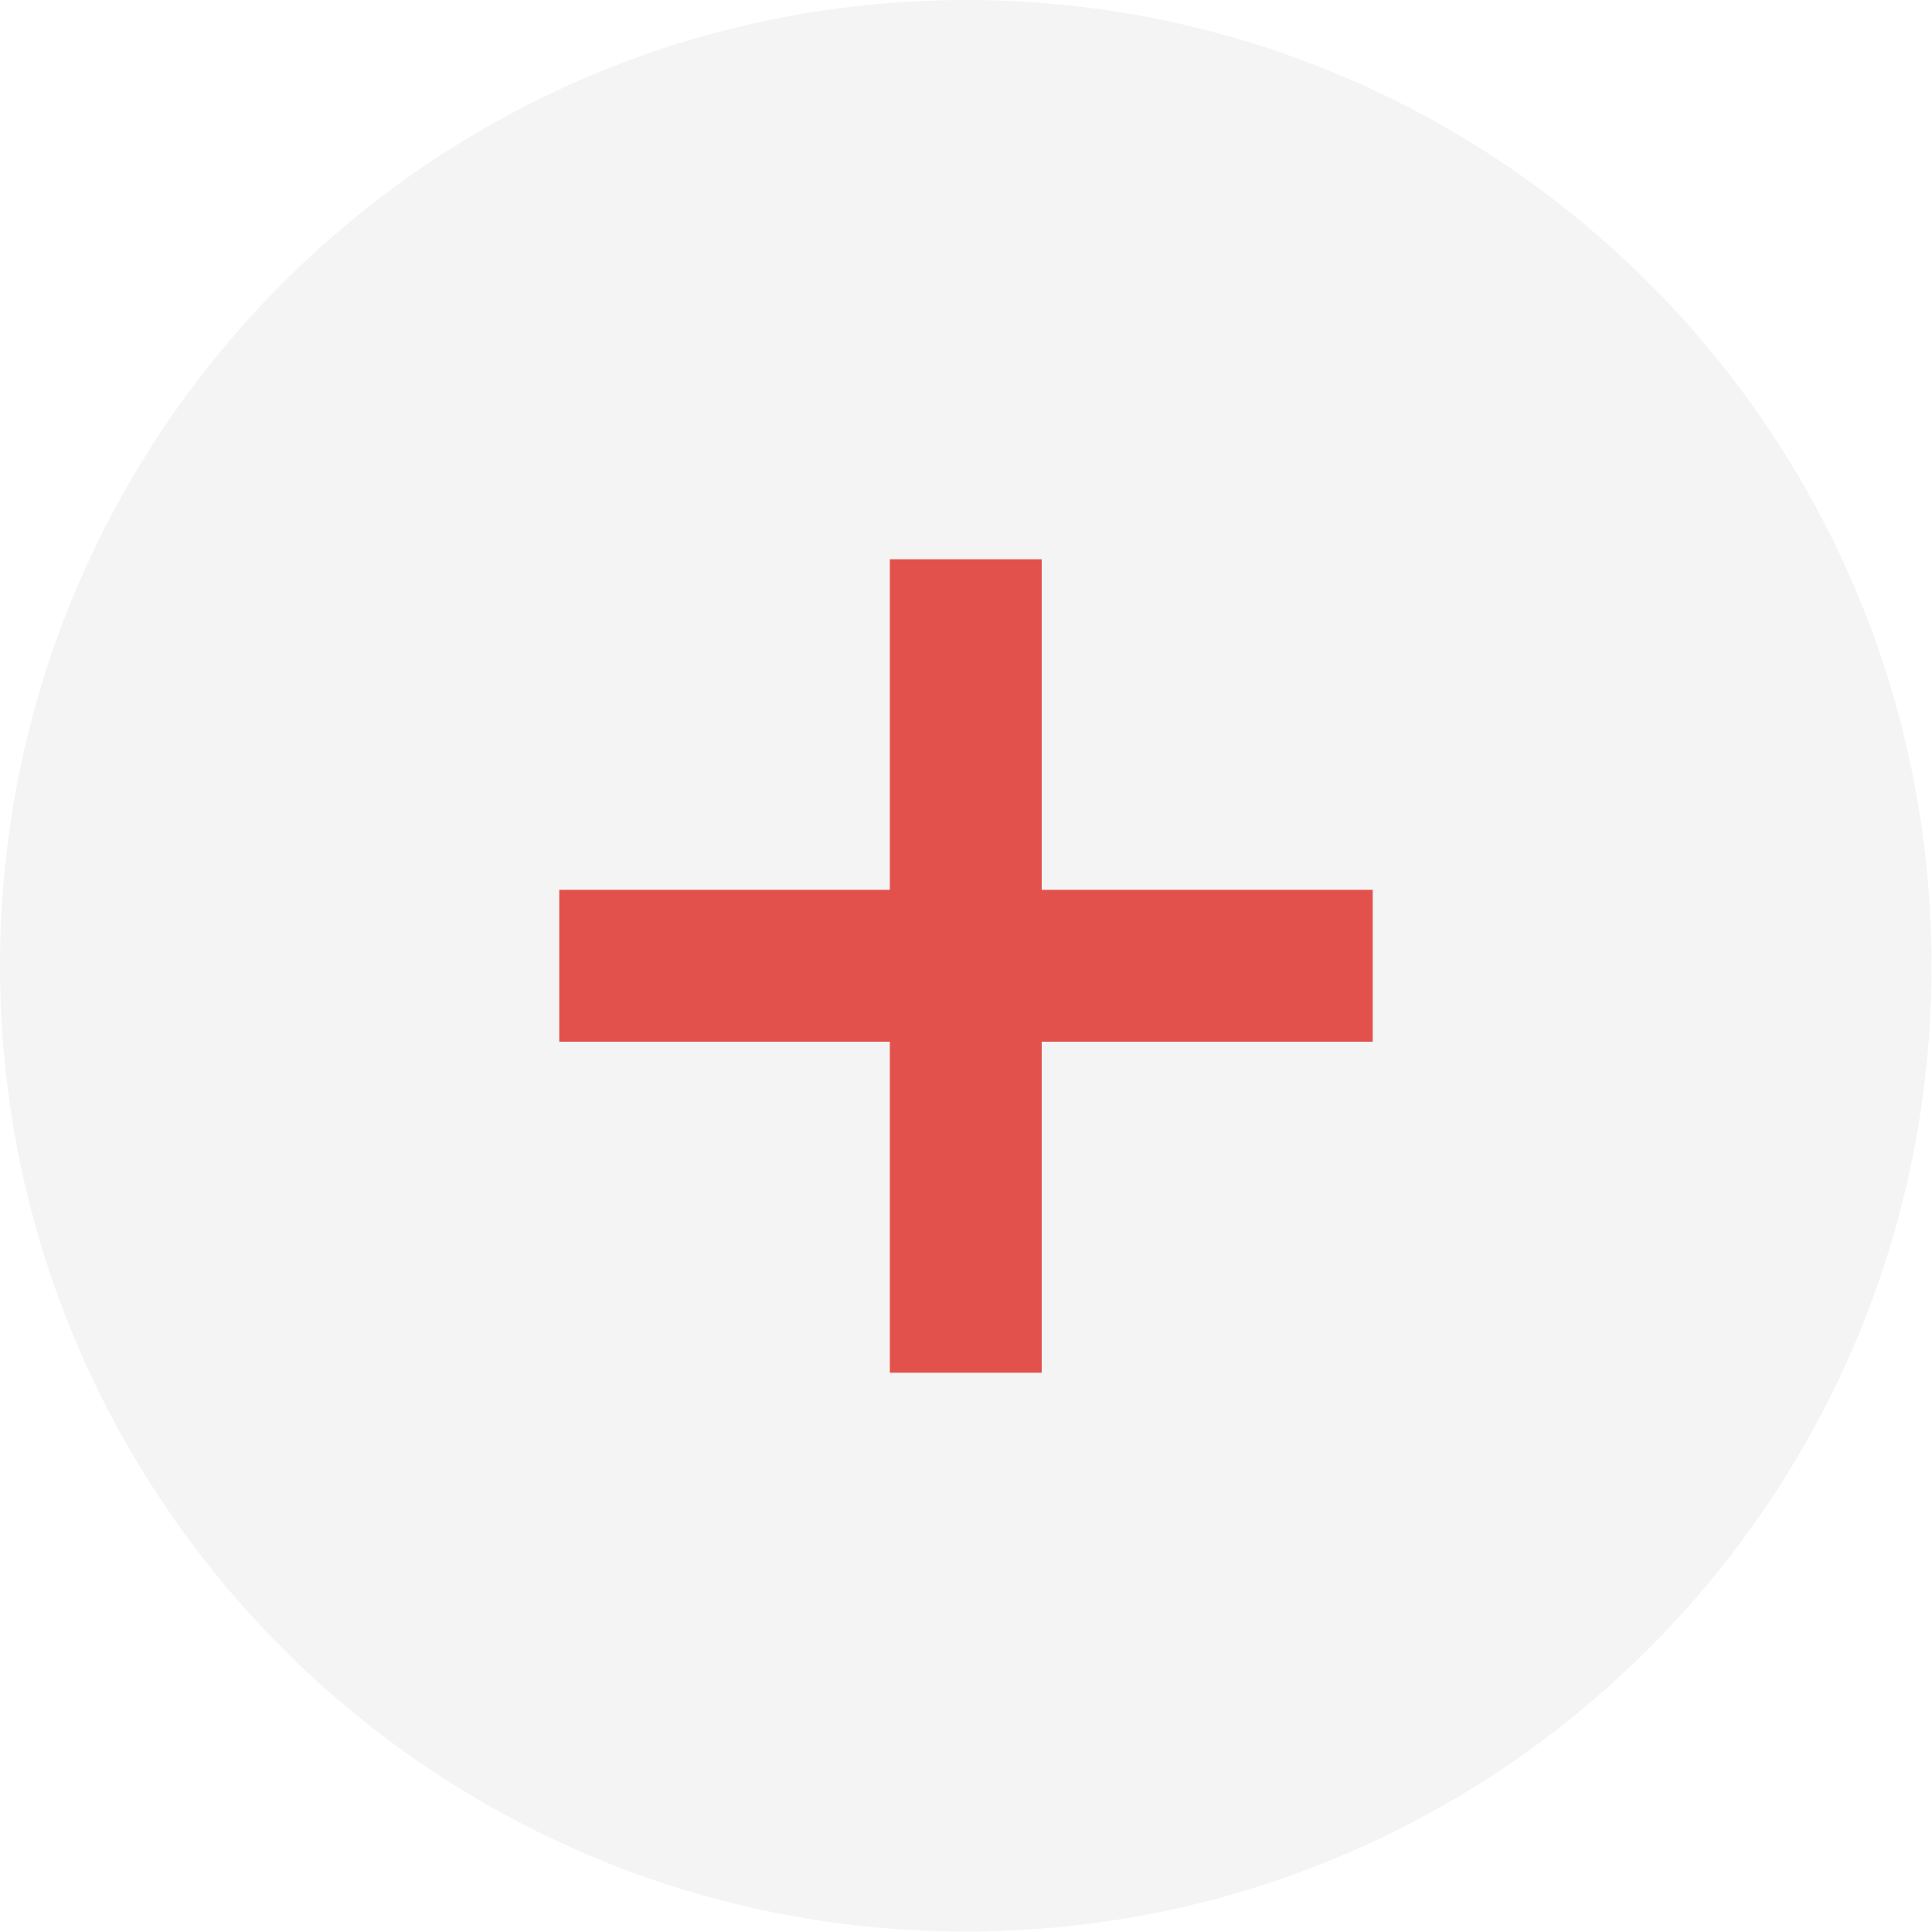
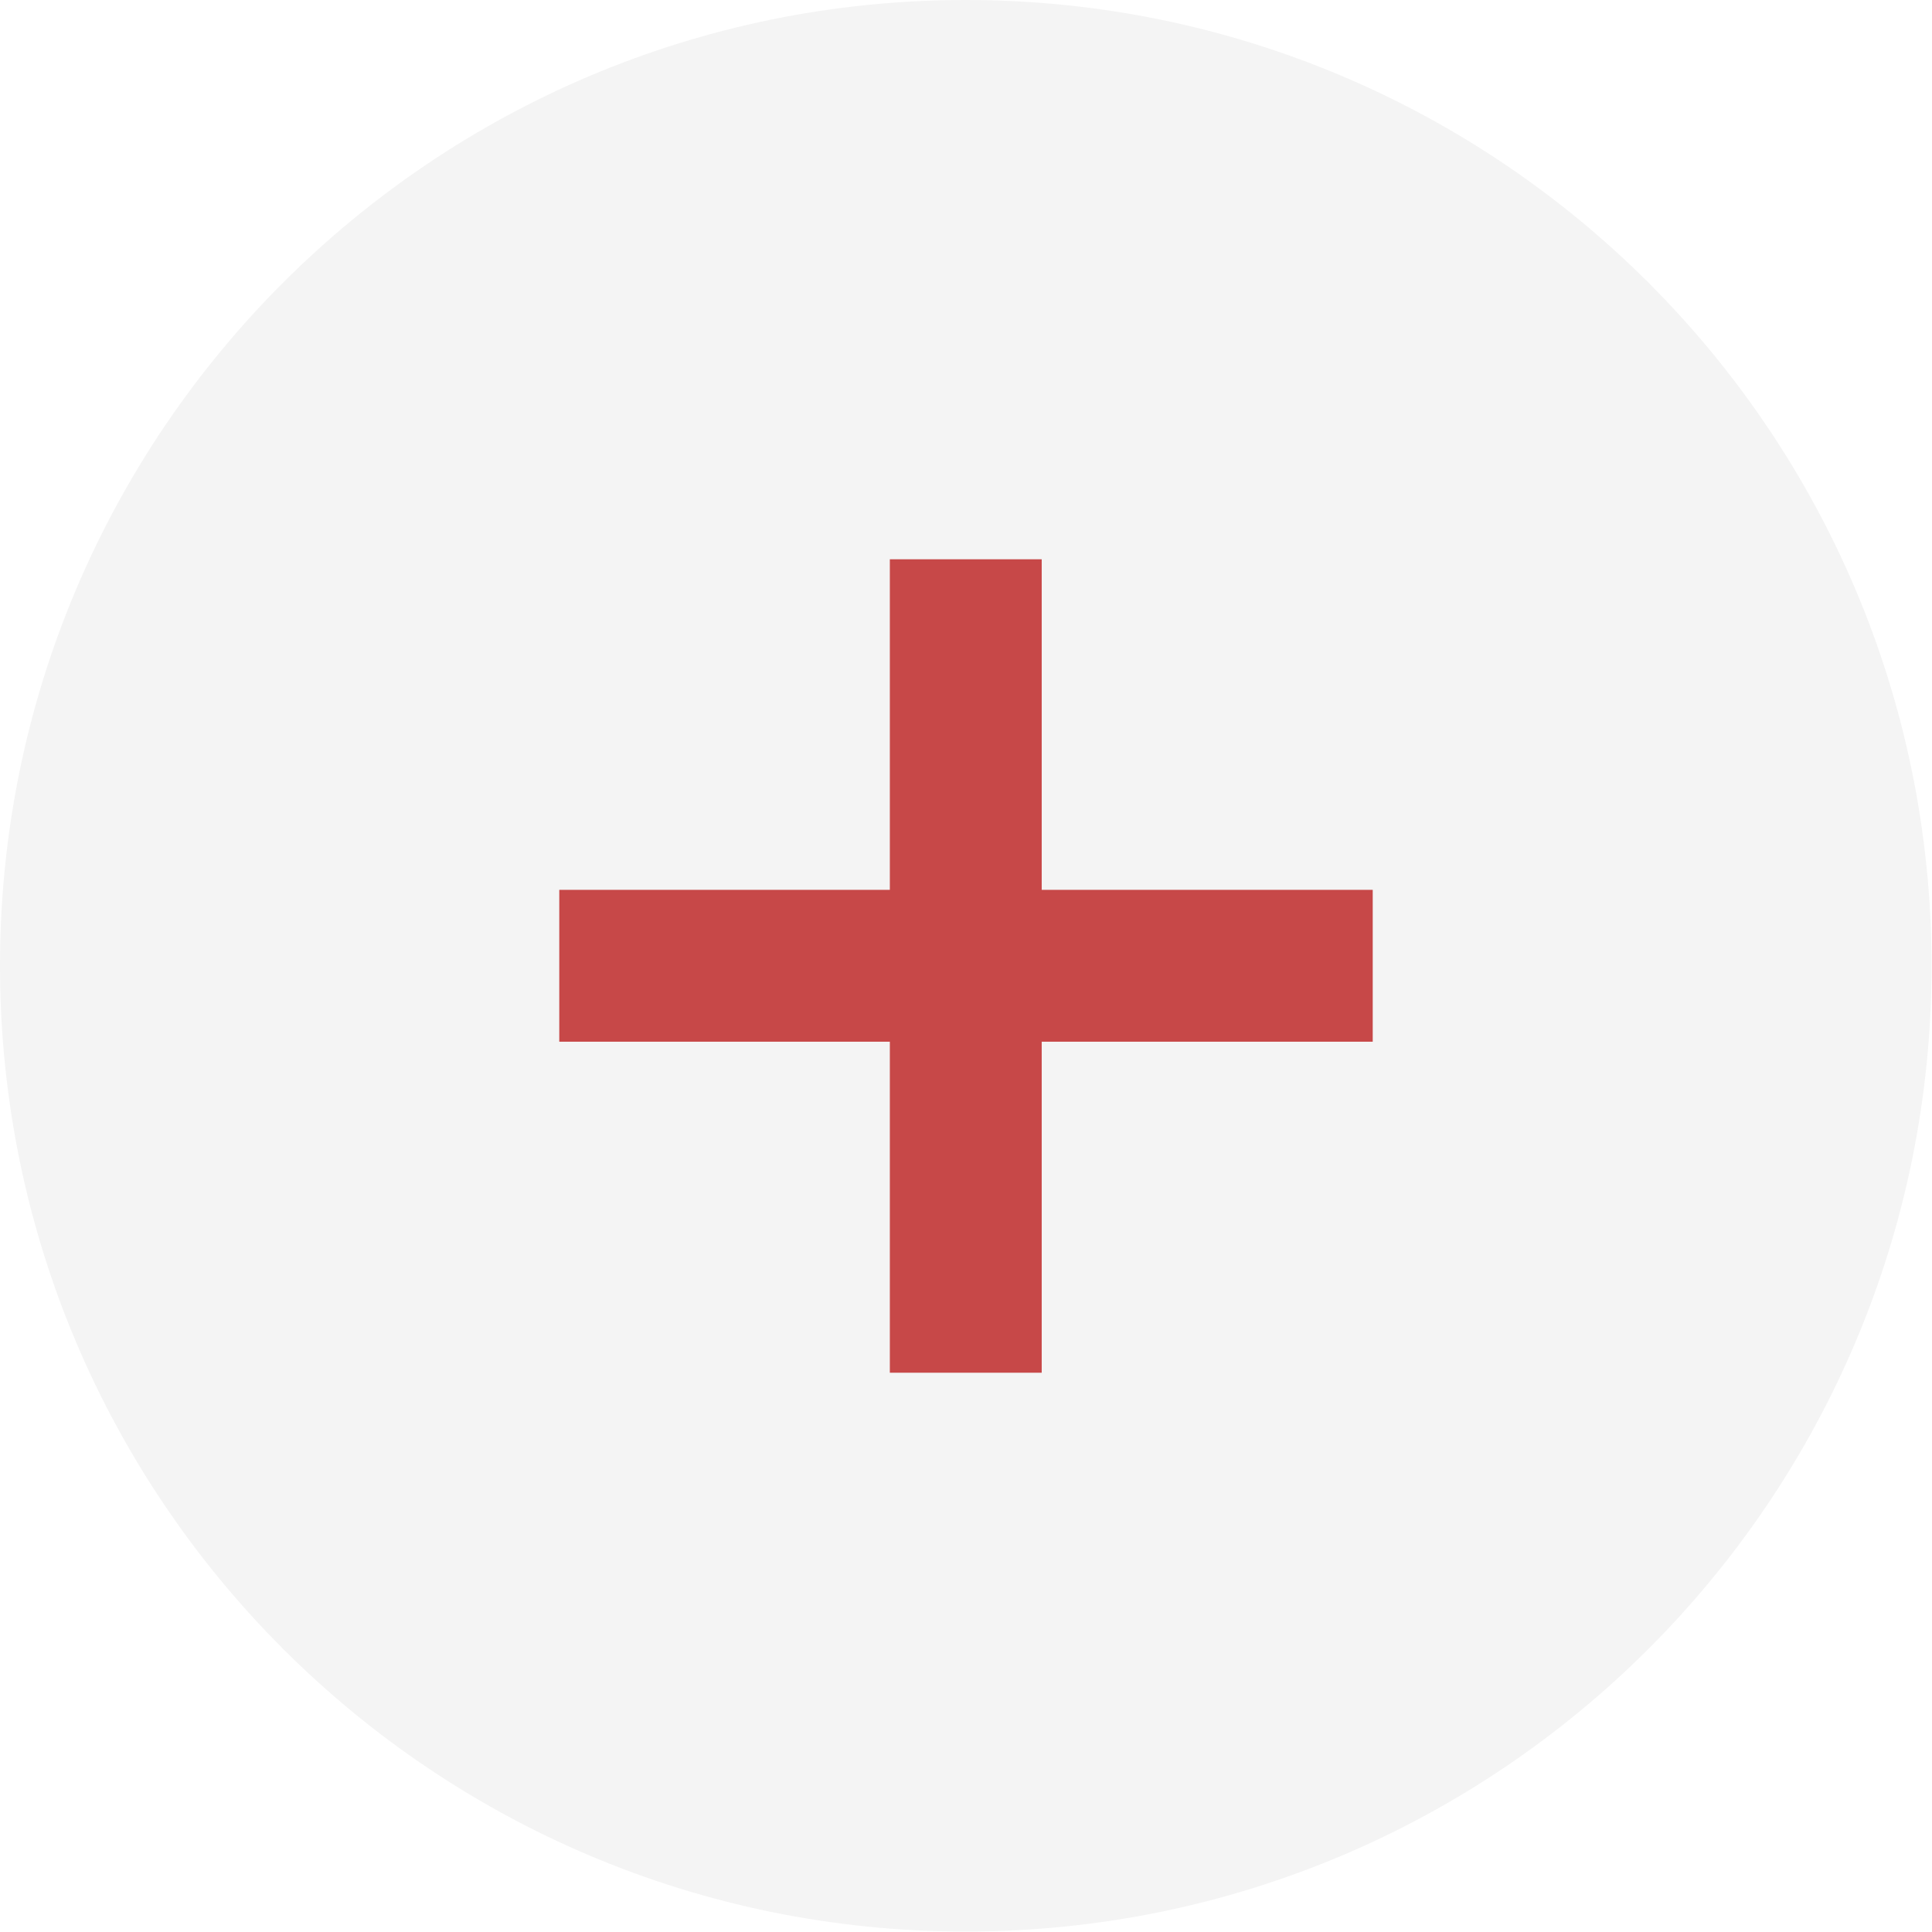
<svg xmlns="http://www.w3.org/2000/svg" viewBox="0 0 42.87 42.87">
  <defs>
-     <style>.cls-1{fill:#f4f4f4;}.cls-2{fill:none;stroke:#e2514c;stroke-miterlimit:10;stroke-width:3.37px;}</style>
+     <style>.cls-1{fill:#f4f4f4;}.cls-2{fill:none;stroke:#C74848;stroke-miterlimit:10;stroke-width:3.37px;}</style>
  </defs>
  <g id="Layer_2" data-name="Layer 2">
    <g id="Layer_1-2" data-name="Layer 1">
      <circle class="cls-1" cx="21.43" cy="21.43" r="21.43" />
      <line class="cls-2" x1="21.43" y1="30.46" x2="21.43" y2="12.41" />
      <line class="cls-2" x1="30.46" y1="21.43" x2="12.41" y2="21.43" />
    </g>
  </g>
</svg>
